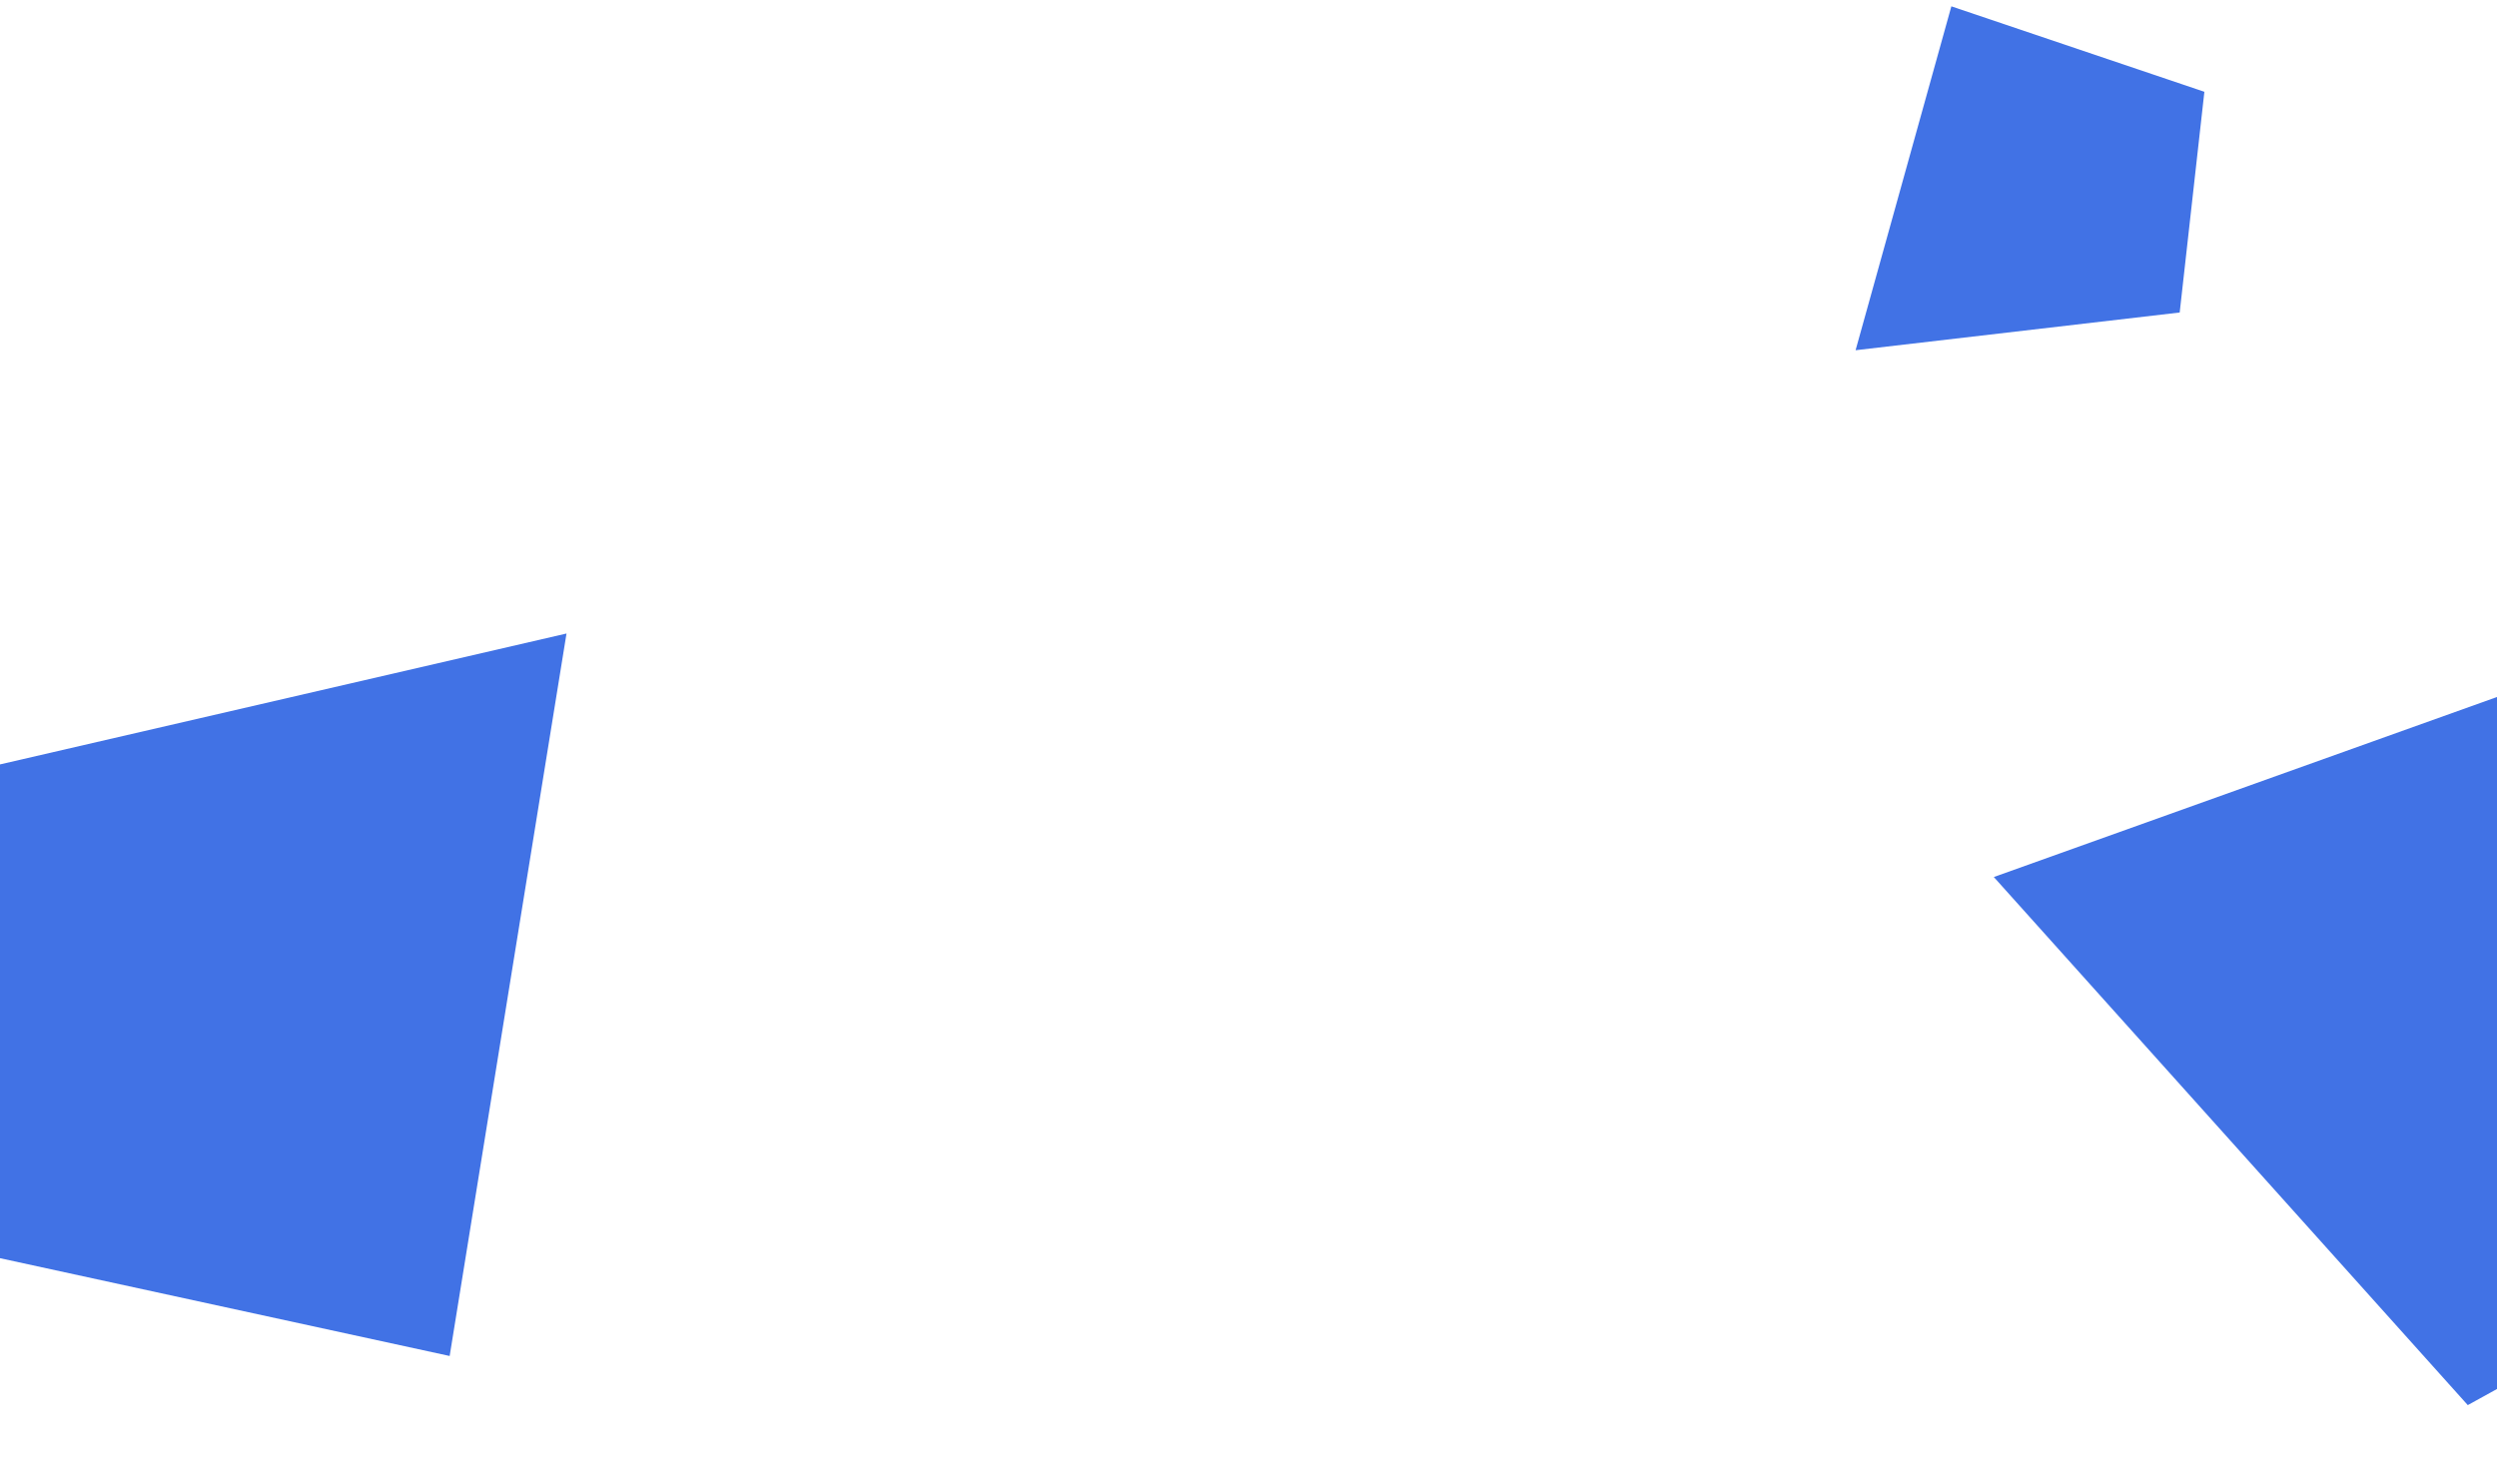
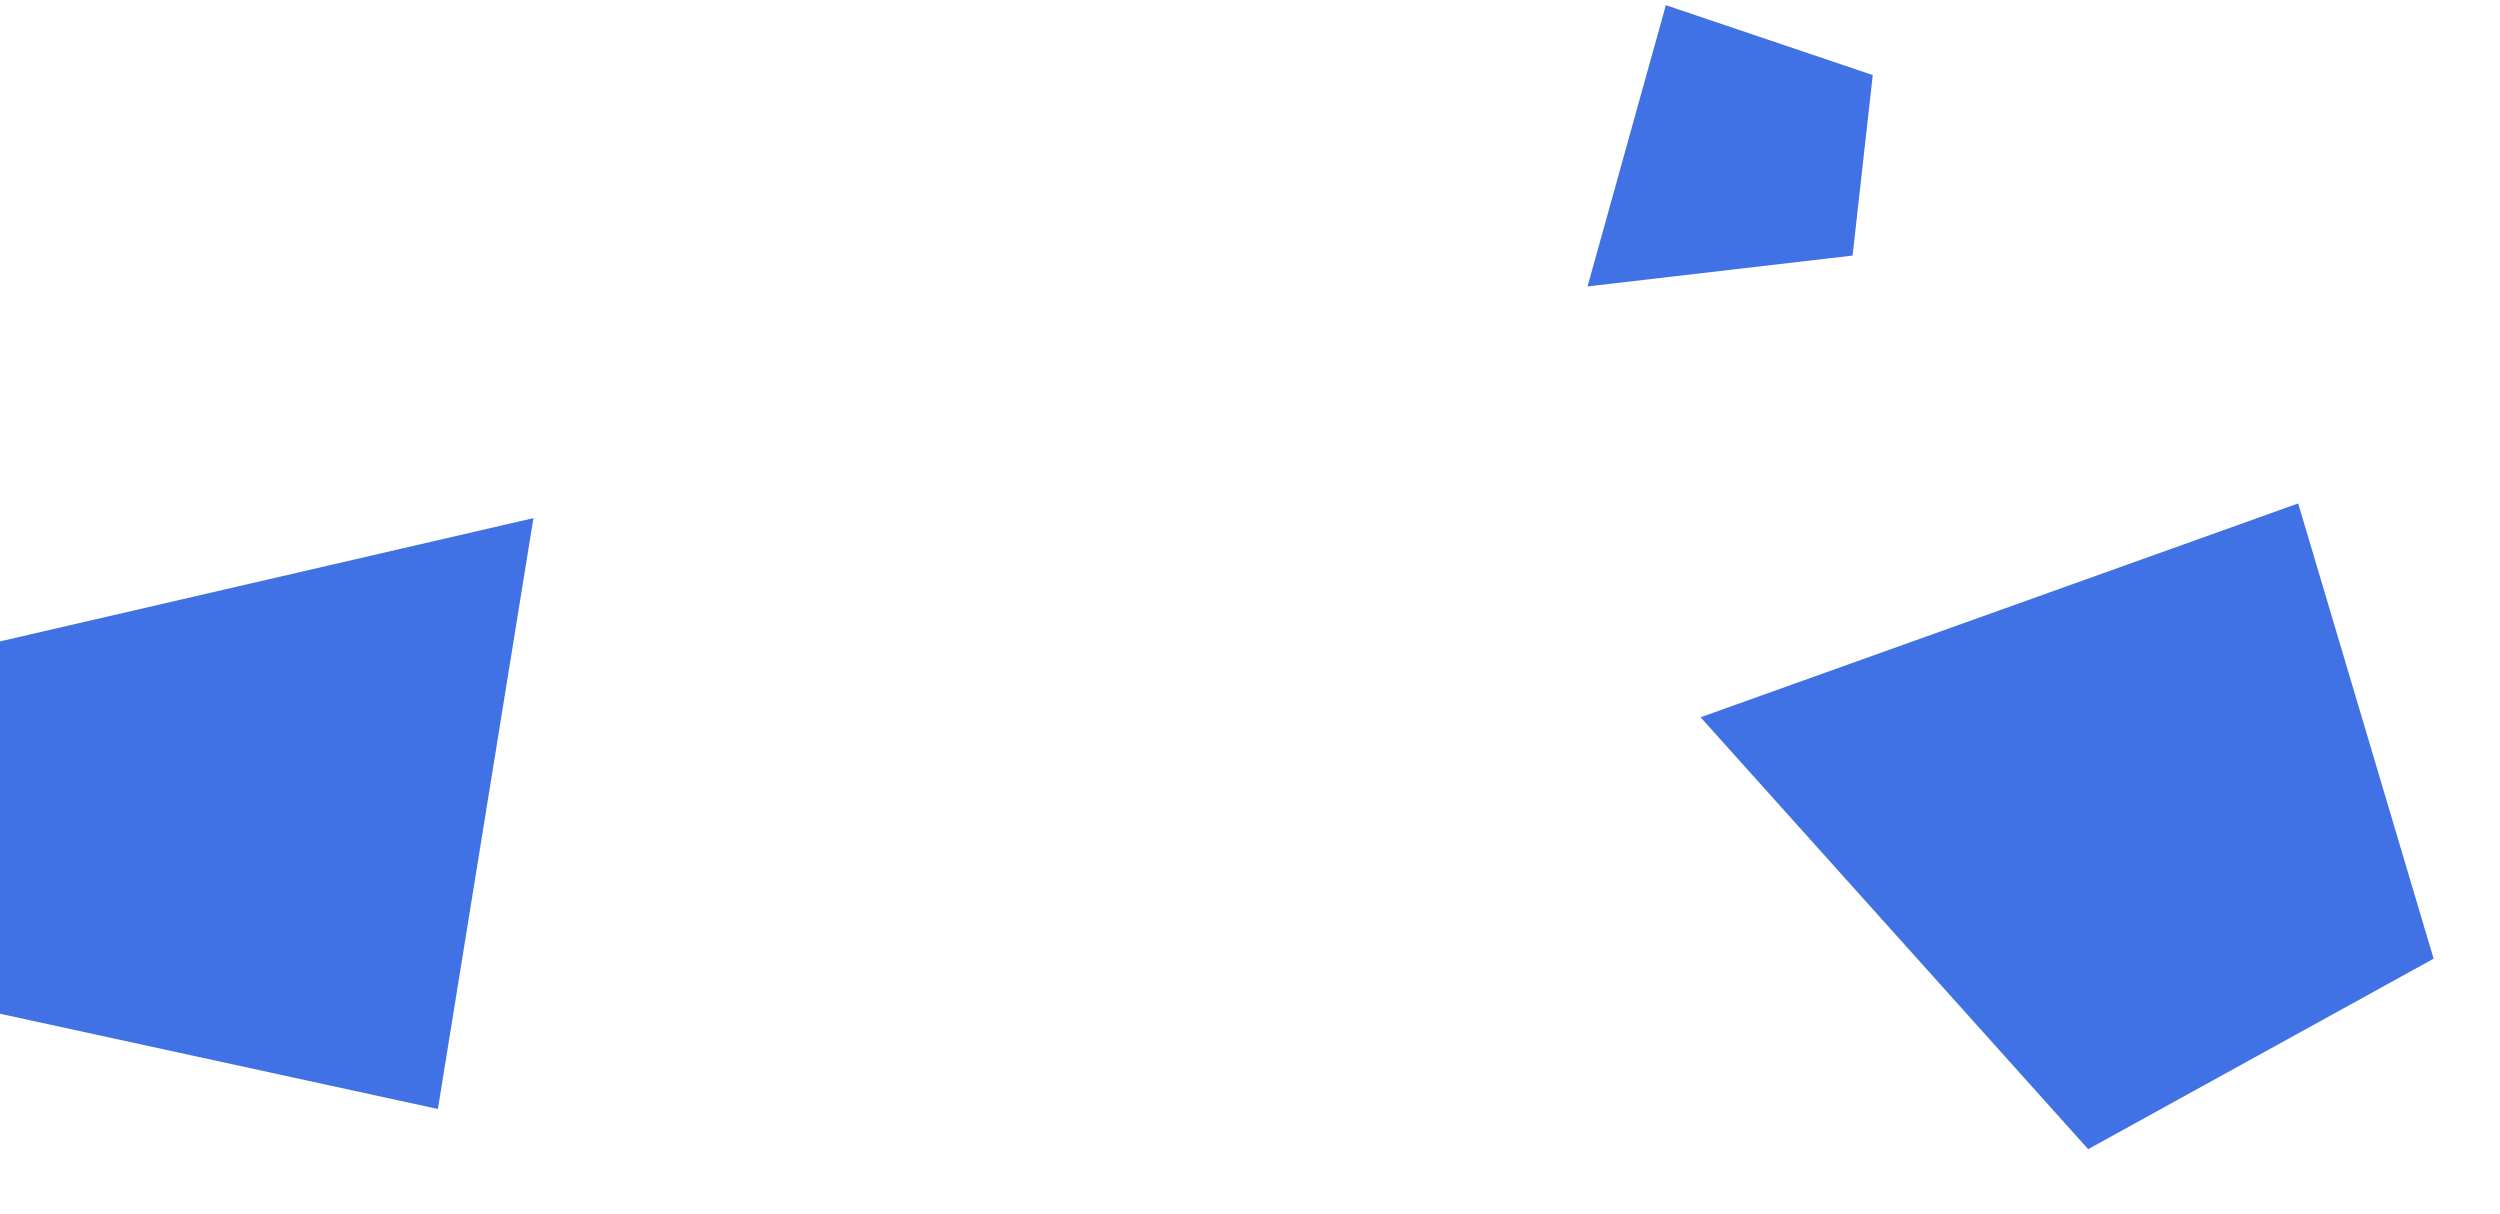
- <svg xmlns="http://www.w3.org/2000/svg" width="1600" height="951" viewBox="0 0 1600 951" fill="none">
-   <path d="M-55 794.365V502.596L363 406L288.127 869L-55 794.365Z" fill="#4172E5" />
-   <path d="M1412.5 58.827L1396.68 200.265L1189 224.443L1250.37 4.057L1412.5 58.827Z" fill="#4172E5" />
-   <path d="M1851.99 751.233L1581.28 900.479L1277.57 562.053L1745.86 394.49L1851.99 751.233Z" fill="#4172E5" />
+ <svg xmlns="http://www.w3.org/2000/svg" width="1959" height="951" viewBox="0 0 1959 951" fill="none">
+   <path d="M0 794.365V502.596L418 406L343.127 869L0 794.365Z" fill="#4172E5" />
+   <path d="M1467.5 58.827L1451.68 200.264L1244 224.443L1305.37 4.057L1467.5 58.827Z" fill="#4172E5" />
+   <path d="M1906.99 751.233L1636.28 900.479L1332.57 562.053L1800.86 394.49L1906.99 751.233Z" fill="#4172E5" />
</svg>
